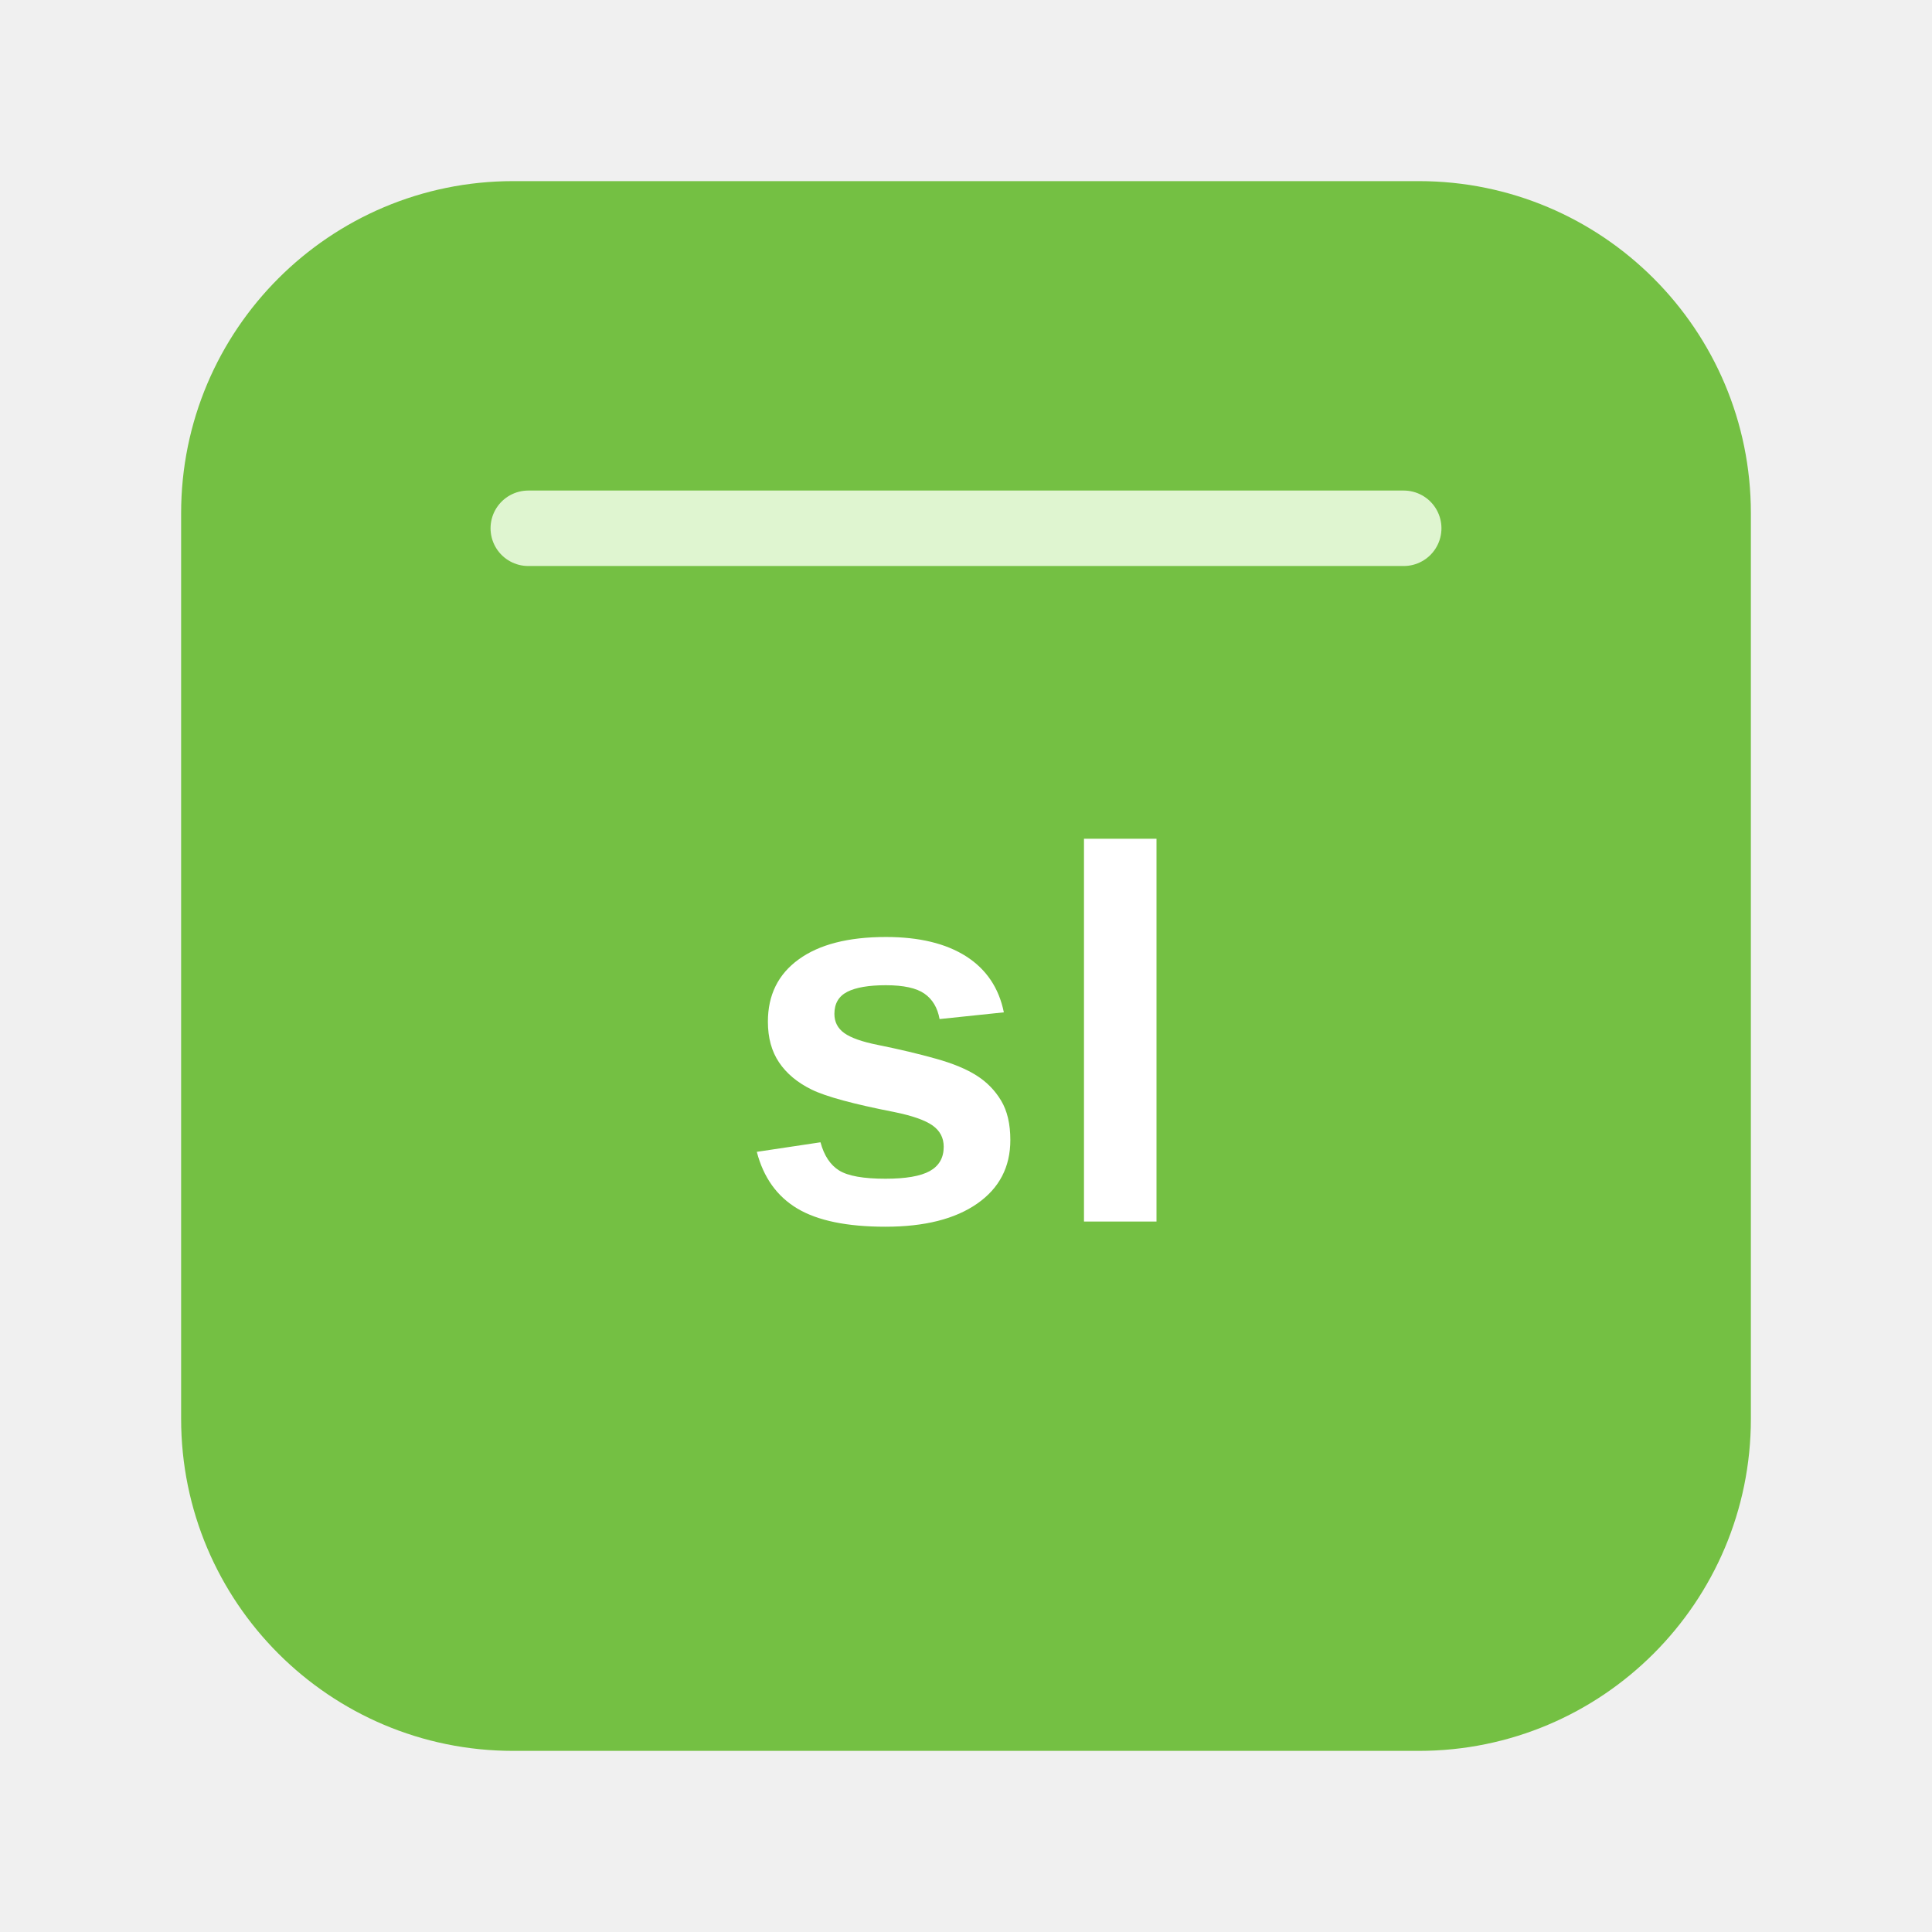
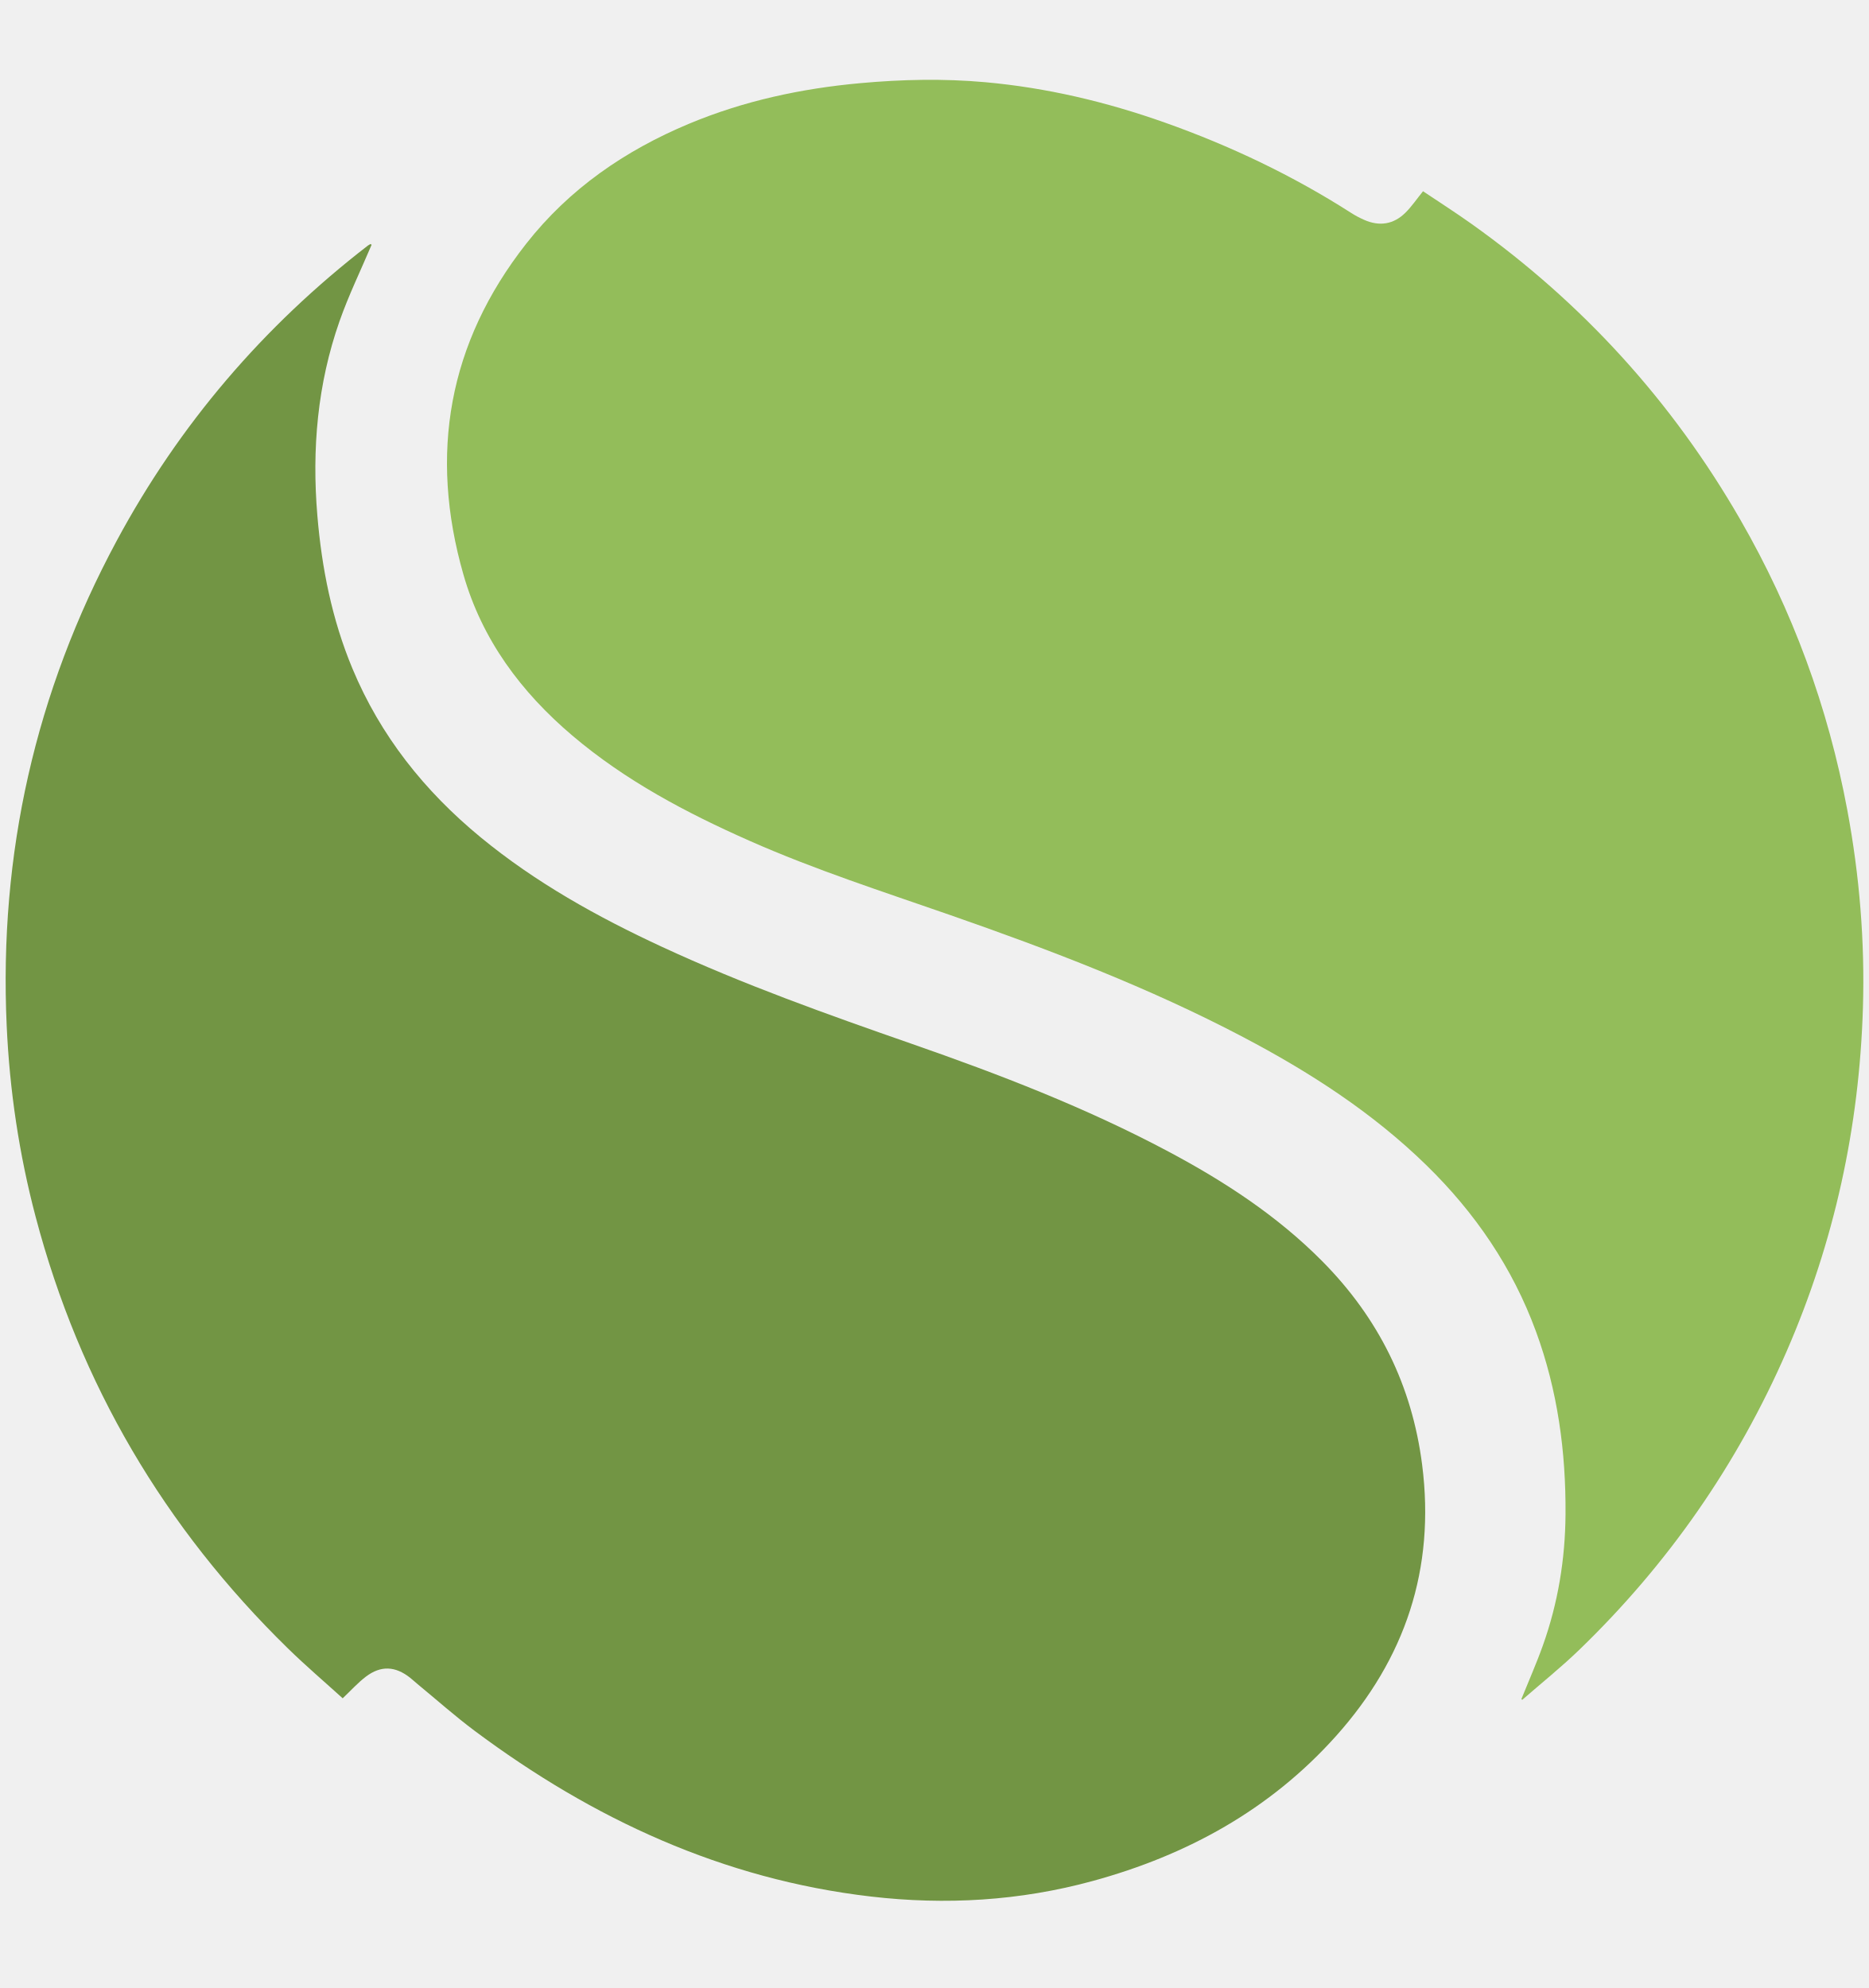
- <svg xmlns="http://www.w3.org/2000/svg" viewBox="0 0 256 256" width="50" height="50">
-   <rect x="24" y="24" width="208" height="208" rx="44" fill="#74C043" />
-   <path d="M70 70h116" stroke="#DFF5D0" stroke-width="10" stroke-linecap="round" />
-   <text x="128" y="142" text-anchor="middle" dominant-baseline="middle" fill="#FFFFFF" font-family="Arial, Helvetica, sans-serif" font-size="70" font-weight="700" letter-spacing="2">sl</text>
+ <svg xmlns="http://www.w3.org/2000/svg" width="0.94em" height="1em" viewBox="0 0 256 274">
+   <path fill="#729544" d="M50.424 33.748c-1.482 3.497-3.152 6.929-4.41 10.505c-3.051 8.676-3.826 17.641-3.062 26.788c.608 7.268 2.018 14.332 4.826 21.081c3.864 9.287 9.938 16.905 17.661 23.267c7.592 6.253 16.107 10.984 24.987 15.102c11.174 5.181 22.757 9.309 34.375 13.355c12.112 4.217 24.071 8.82 35.42 14.862c7.737 4.119 15.031 8.874 21.235 15.143c7.72 7.799 12.345 17.088 13.743 28.03c1.832 14.346-2.33 26.74-11.881 37.408c-9.081 10.143-20.523 16.416-33.538 19.968c-10.037 2.74-20.248 3.336-30.569 2.134c-20.375-2.374-38.284-10.674-54.565-22.824c-2.723-2.033-5.27-4.303-7.897-6.465c-.342-.282-.666-.588-1.014-.863c-2.038-1.61-4.026-1.716-6.092-.153c-1.105.836-2.042 1.892-3.199 2.985c-2.479-2.251-5.095-4.479-7.546-6.875c-17.022-16.64-28.678-36.433-34.762-59.469c-2.282-8.64-3.592-17.431-3.995-26.363C-.928 117.693 4.08 95.393 15.304 74.53c8.622-16.025 20.211-29.564 34.617-40.687c.114-.088.253-.143.381-.214z" />
+   <path fill="#93bd5a" d="M208.879 234.173c.993-2.463 2.073-4.896 2.963-7.395c2.077-5.828 3.072-11.854 3.117-18.044c.064-8.648-1.086-17.094-4.081-25.245c-3.234-8.804-8.389-16.344-15.07-22.871c-7.452-7.28-16.104-12.857-25.276-17.68c-12.957-6.812-26.589-12.016-40.38-16.822c-9.279-3.233-18.638-6.244-27.638-10.229c-8.72-3.86-17.104-8.291-24.423-14.505c-7.065-5.997-12.433-13.202-15.008-22.19c-4.759-16.61-2.089-31.909 8.642-45.591c5.933-7.565 13.616-12.855 22.438-16.542c7.564-3.161 15.478-4.86 23.625-5.599c5.724-.52 11.451-.646 17.173-.133c8.506.762 16.758 2.72 24.799 5.574c9.021 3.201 17.614 7.289 25.682 12.461c.558.357 1.153.668 1.759.937c2.121.94 4.074.633 5.714-1.001c.851-.848 1.536-1.863 2.407-2.94c2.146 1.44 4.411 2.887 6.599 4.441c15.341 10.899 27.729 24.504 37.117 40.807c7.2 12.5 12.11 25.861 14.754 40.055c1.679 9.012 2.429 18.099 2.151 27.253c-.498 16.43-3.939 32.224-10.505 47.315c-6.802 15.63-16.358 29.356-28.615 41.188c-2.494 2.408-5.214 4.584-7.83 6.867z" />
</svg>
